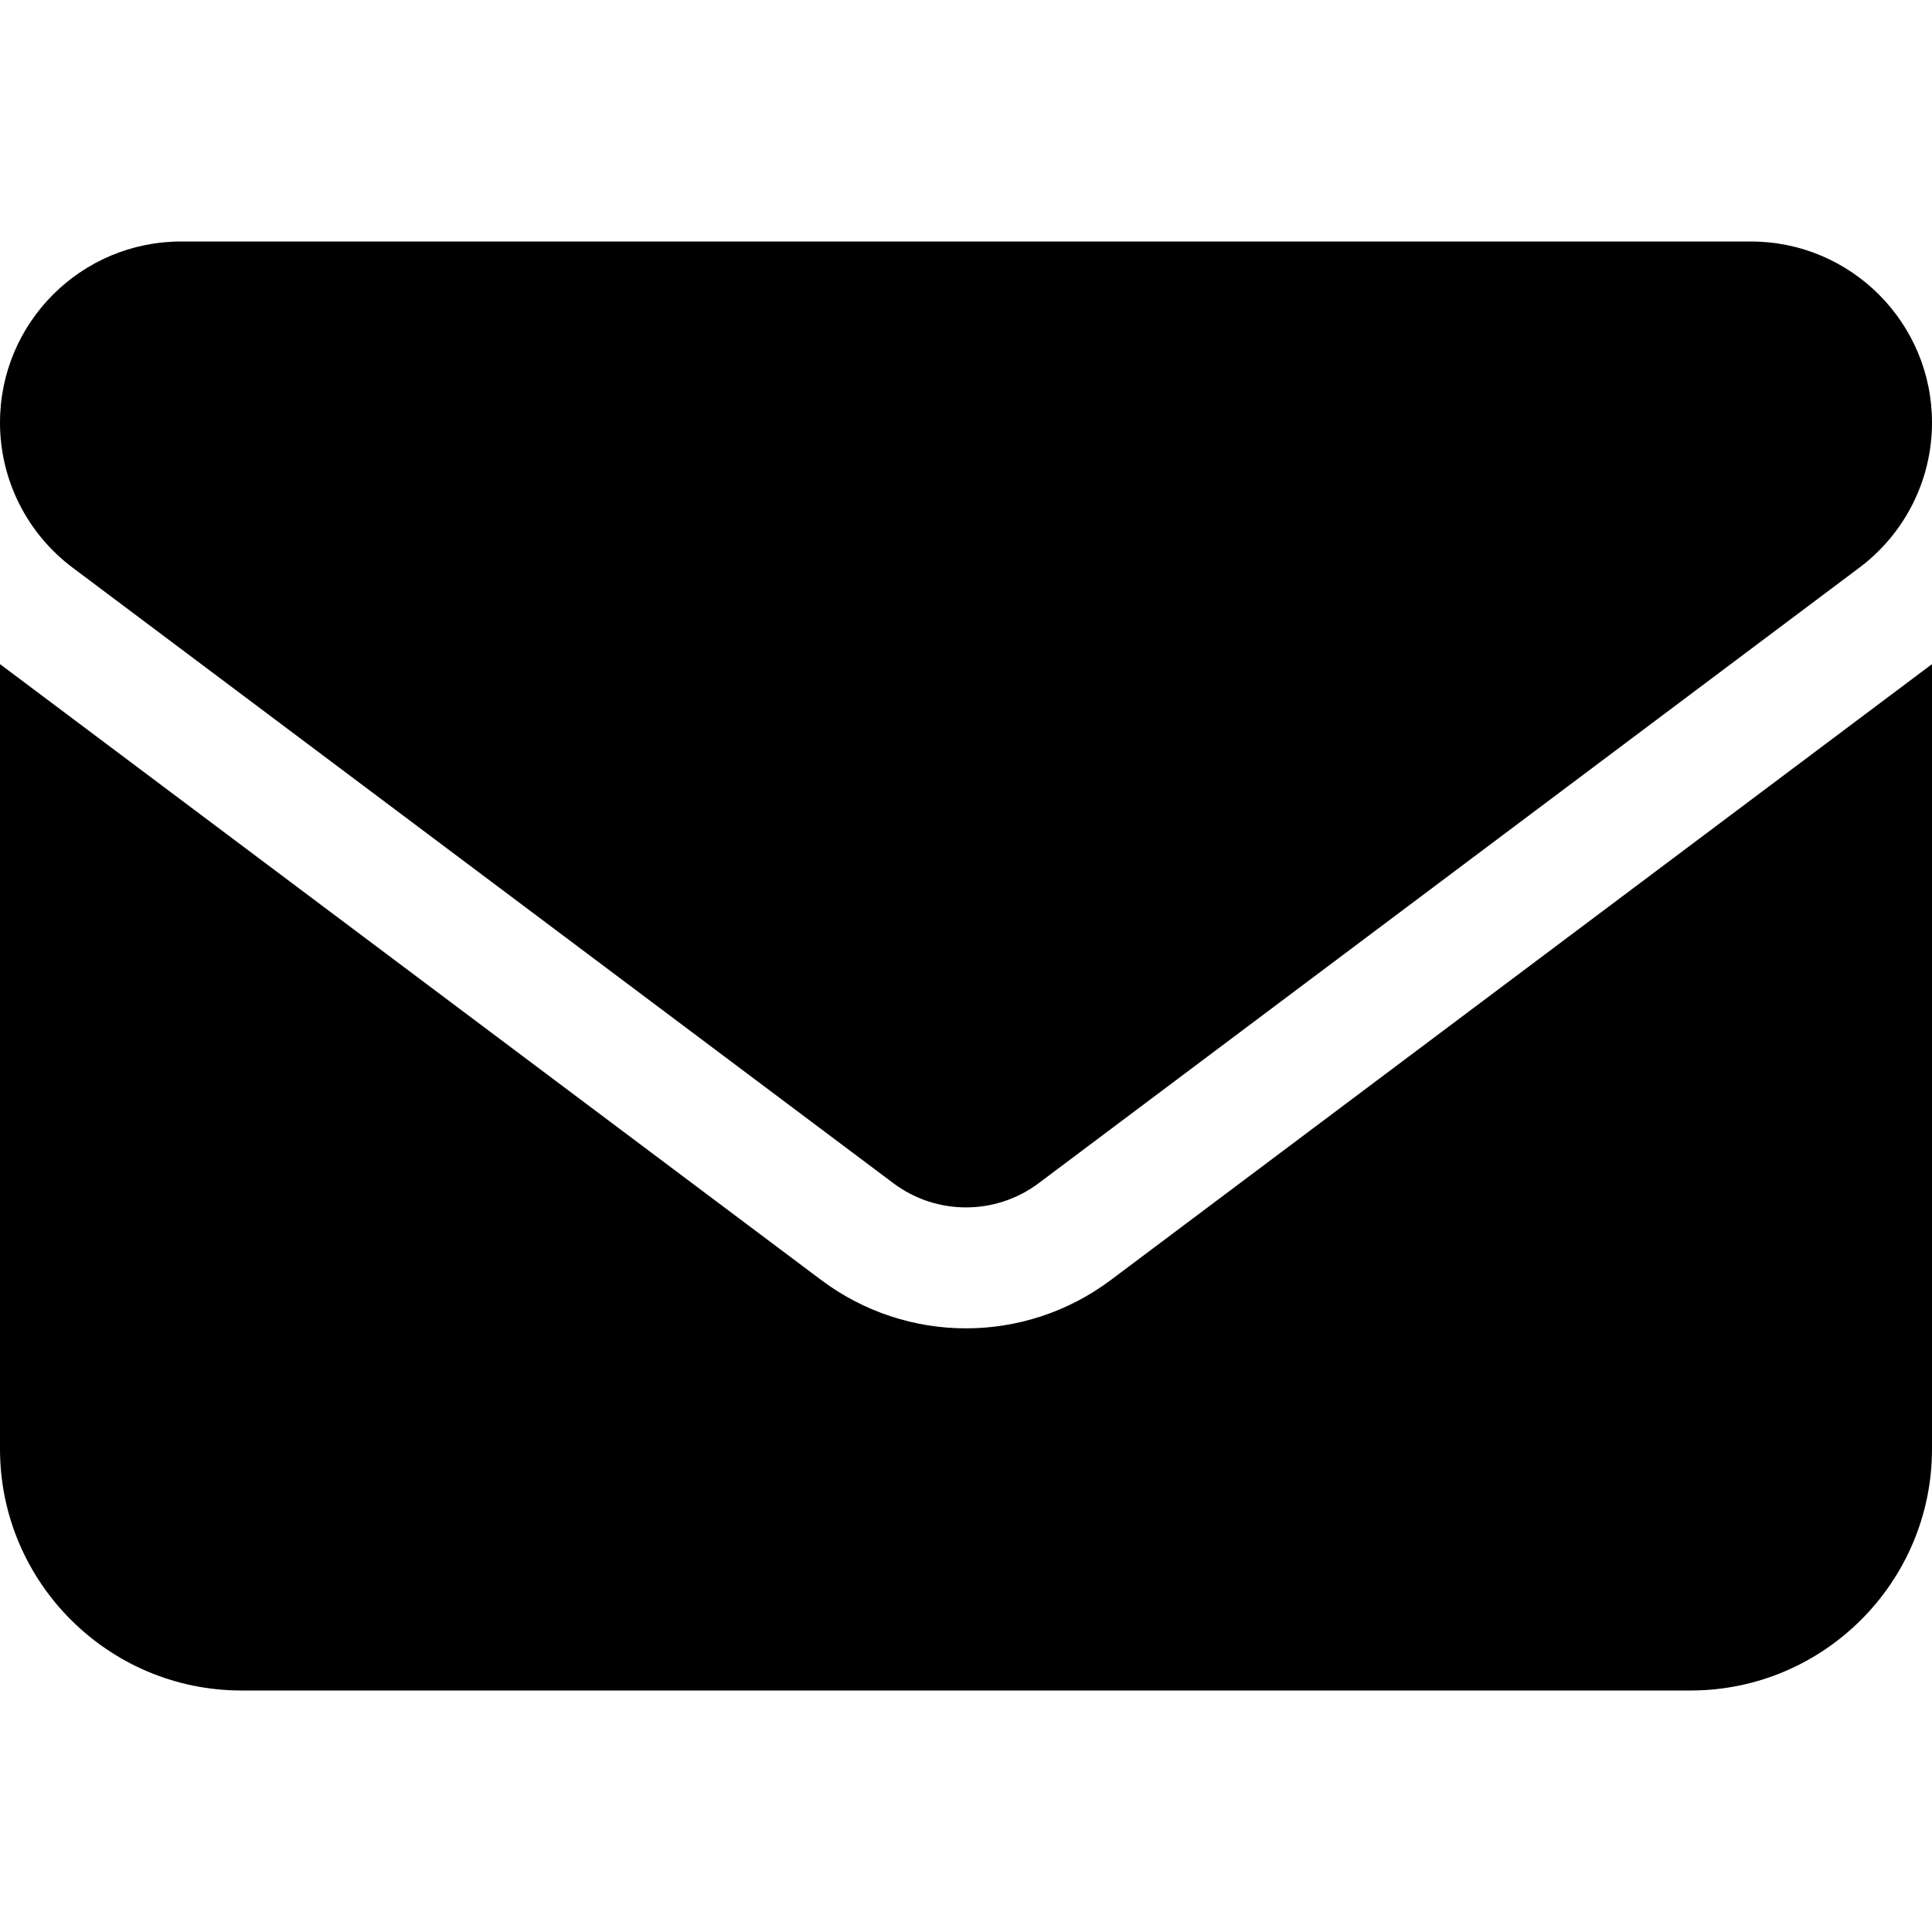
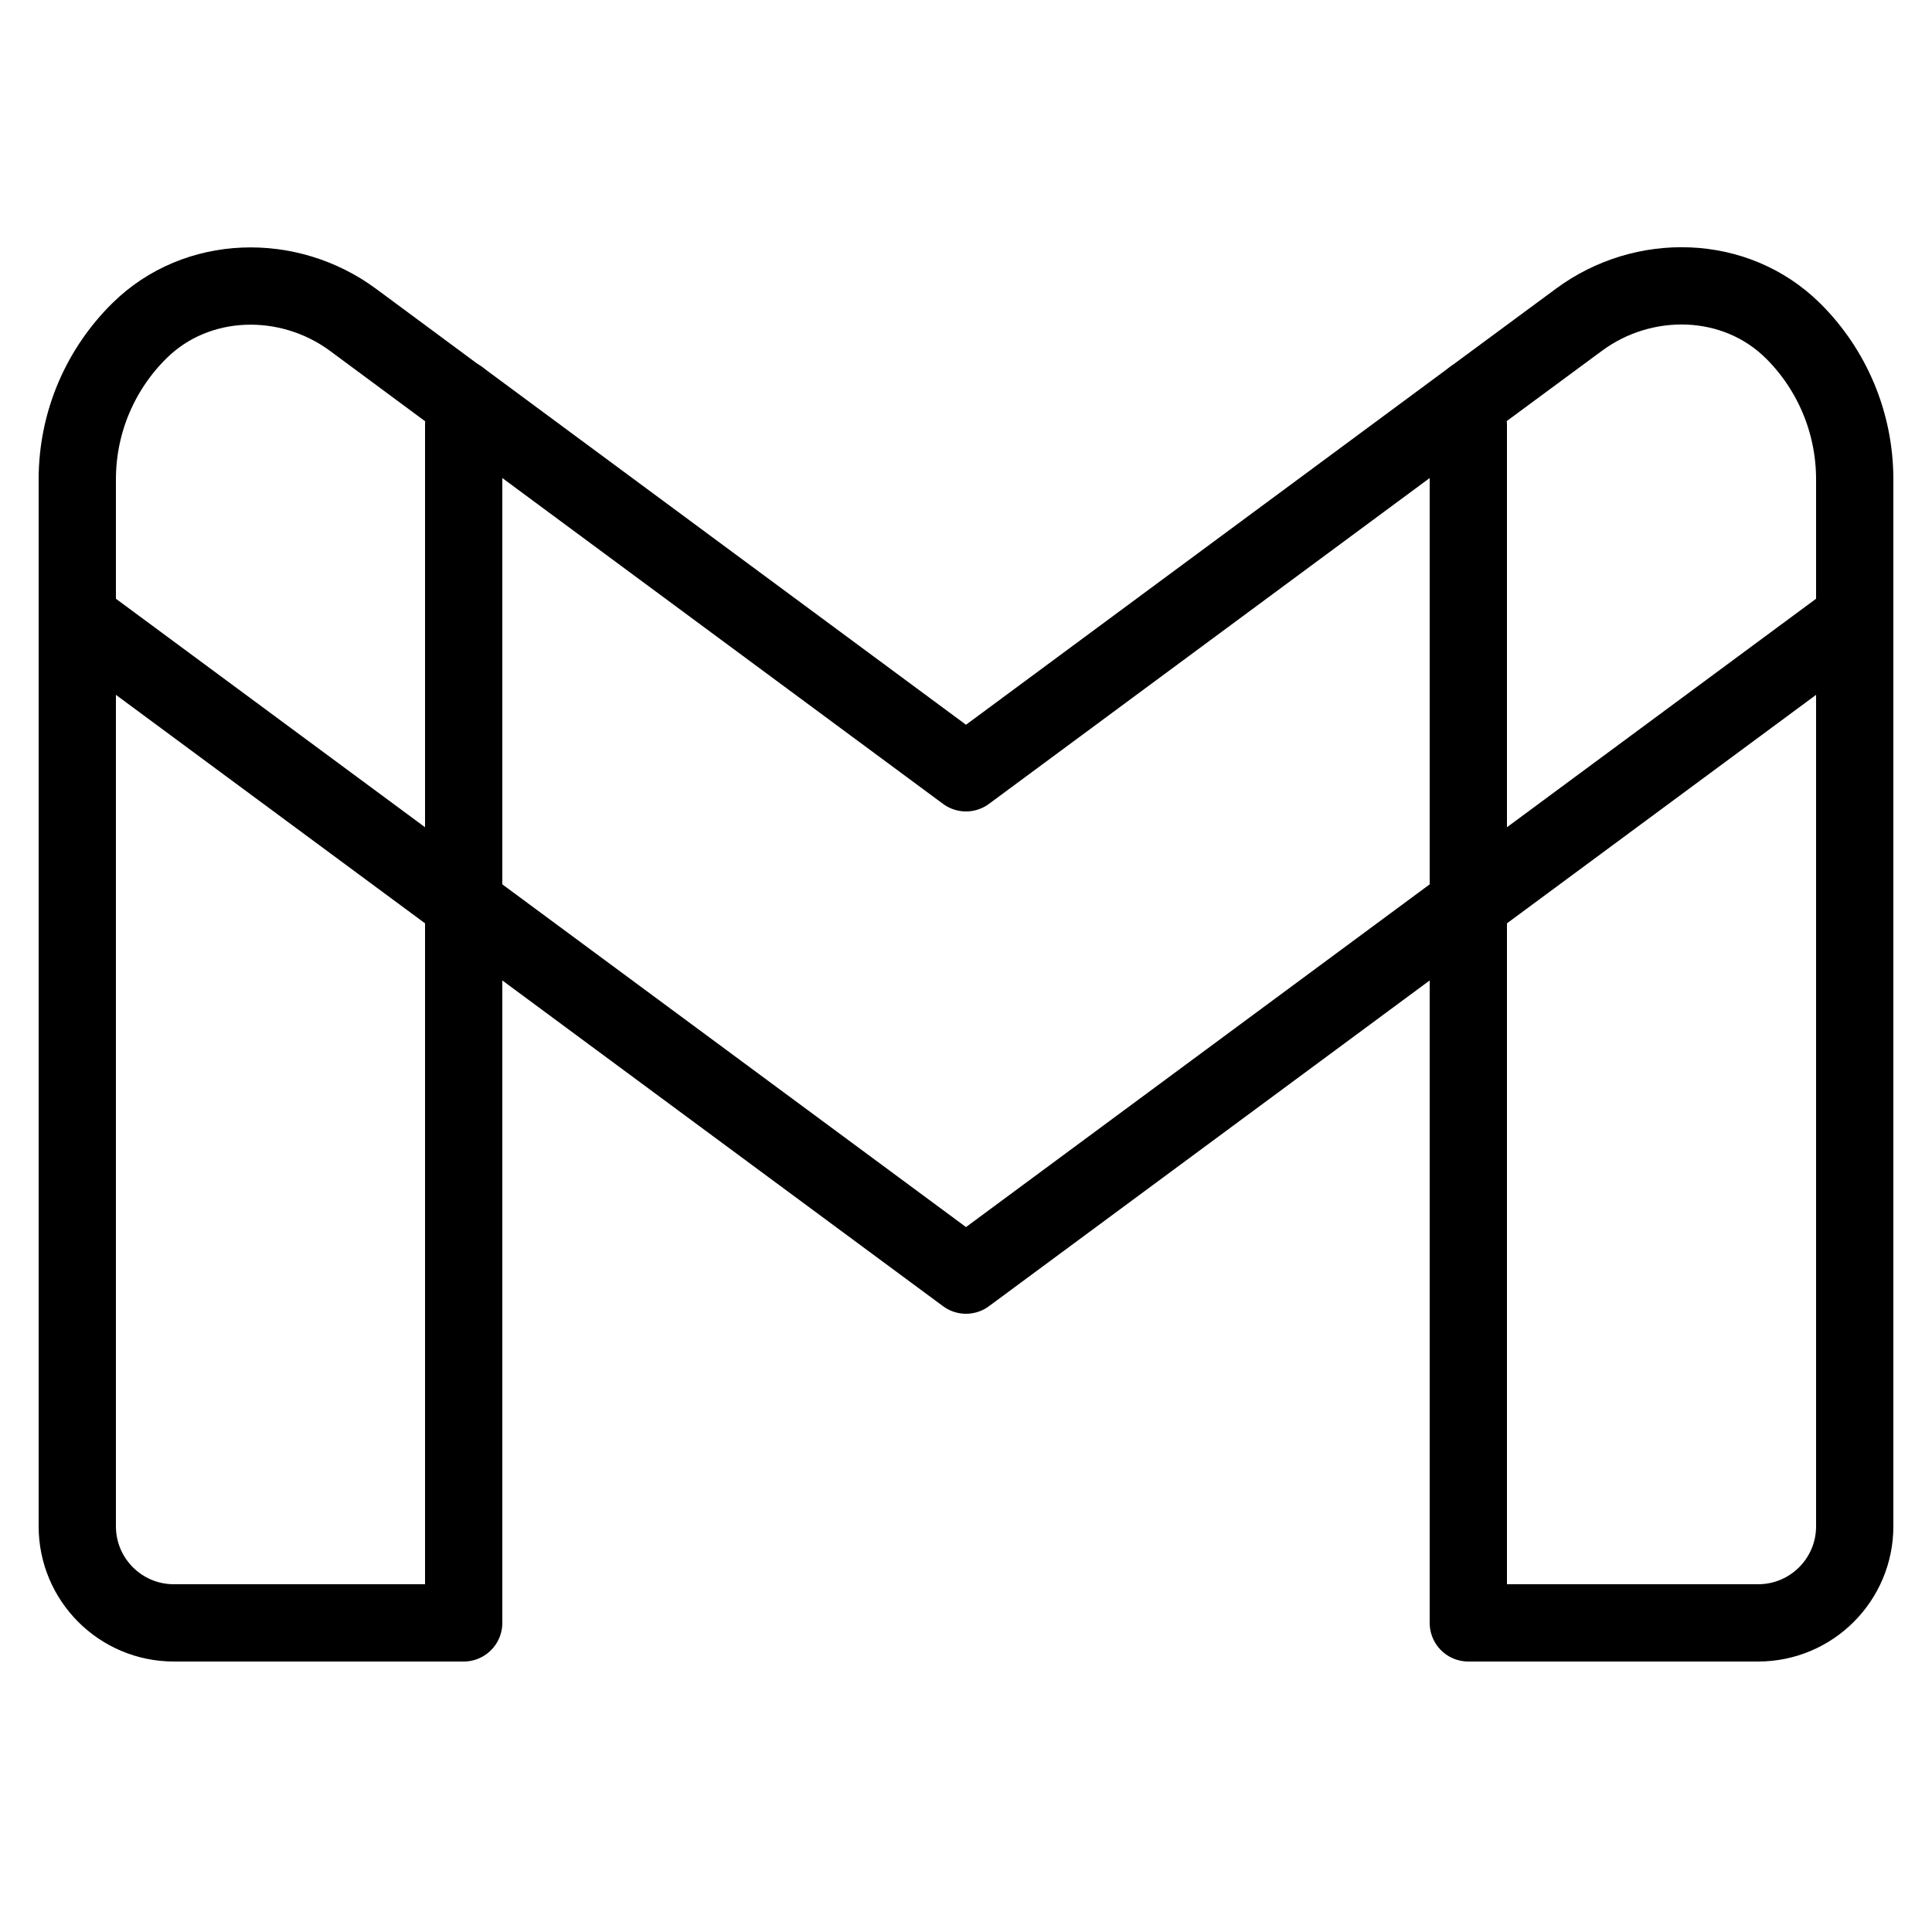
- <svg xmlns="http://www.w3.org/2000/svg" viewBox="0 0 512 512">
-   <path d="M48 64C21.5 64 0 85.5 0 112c0 15.1 7.1 29.3 19.2 38.4L236.8 313.6c11.4 8.5 27 8.5 38.4 0L492.8 150.4c12.1-9.1 19.2-23.3 19.2-38.4c0-26.5-21.5-48-48-48L48 64zM0 176L0 384c0 35.3 28.7 64 64 64l384 0c35.3 0 64-28.7 64-64l0-208L294.4 339.2c-22.8 17.1-54 17.1-76.8 0L0 176z" />
+ <svg xmlns="http://www.w3.org/2000/svg" version="1.1" id="Layer_1" x="0px" y="0px" viewBox="0 0 50 50" style="enable-background:new 0 0 50 50;" xml:space="preserve">
+   <polyline style="fill:none;stroke:#000000;stroke-width:2;stroke-linecap:round;stroke-linejoin:round;stroke-miterlimit:10;" points="  48,16 25,33 2,16 " />
+   <polyline style="fill:none;stroke:#000000;stroke-width:2;stroke-linecap:round;stroke-linejoin:round;stroke-miterlimit:10;" points="  38.12,10.3 25,20 11.88,10.3 11.87,10.3 " />
+   <path style="fill:none;stroke:#000000;stroke-width:2;stroke-linecap:round;stroke-linejoin:round;stroke-miterlimit:10;" d="M12,11  v31H4.5C3.119,42,2,40.881,2,39.5V12.41c0-1.508,0.616-2.872,1.61-3.852C5.092,7.096,7.467,7.042,9.14,8.28l2.73,2.02h0.01" />
+   <path style="fill:none;stroke:#000000;stroke-width:2;stroke-linecap:round;stroke-linejoin:round;stroke-miterlimit:10;" d="  M38.12,10.3l2.746-2.027c1.672-1.235,4.043-1.181,5.525,0.278c0.01,0.01,0.02,0.019,0.03,0.029C47.4,9.56,48,10.92,48,12.41V39.5  c0,1.381-1.119,2.5-2.5,2.5H38V11" />
</svg>
